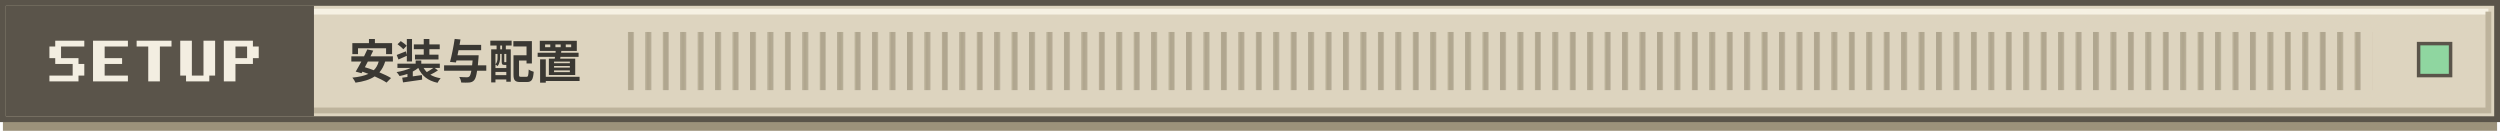
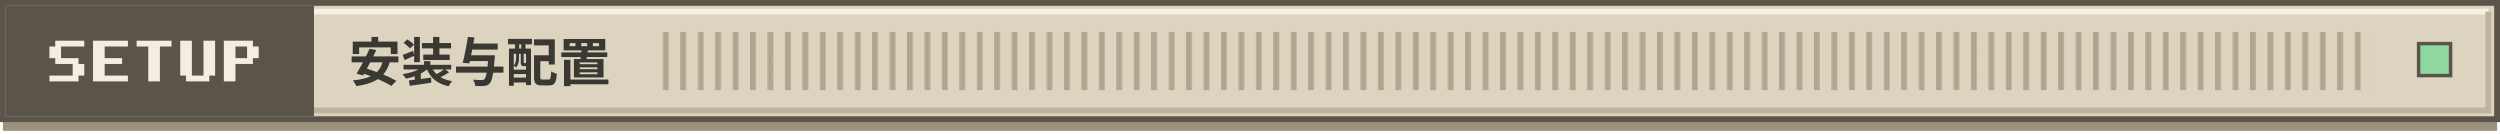
<svg xmlns="http://www.w3.org/2000/svg" viewBox="0 0 860 46" width="860" role="img" aria-label="安装与配置 · SETUP">
  <defs>
    <style>.c{font-family:"Microsoft YaHei UI","PingFang SC","Noto Sans SC","Microsoft YaHei",sans-serif;font-weight:700}</style>
    <pattern id="dots" width="4" height="4" patternUnits="userSpaceOnUse">
      <rect width="1" height="1" fill="rgba(0,0,0,.05)" />
    </pattern>
    <pattern id="vent" width="6" height="20" patternUnits="userSpaceOnUse">
      <rect width="2" height="20" fill="#a89e87" />
    </pattern>
  </defs>
  <rect x="1" y="5" width="858" height="40" fill="#9c927b" />
  <rect x="1" y="1" width="858" height="40" fill="#ddd4bf" stroke="#5a544a" stroke-width="2" />
  <path d="M4 39V4H856" fill="none" stroke="#f6f1e3" stroke-width="2" />
  <path d="M856 4V38H4" fill="none" stroke="#bdb39c" stroke-width="2" />
  <rect x="2" y="2" width="106" height="38" fill="#5a544a" />
  <path d="M19.00 14.00h2.00v2.00h-2.00zM21.00 14.00h2.00v2.00h-2.00zM23.00 14.00h2.00v2.00h-2.00zM25.00 14.00h2.00v2.00h-2.00zM27.00 14.00h2.00v2.00h-2.00zM17.00 16.00h2.00v2.00h-2.00zM19.00 16.00h2.00v2.00h-2.00zM17.00 18.00h2.00v2.00h-2.00zM19.00 18.00h2.00v2.00h-2.00zM19.00 20.00h2.00v2.00h-2.00zM21.00 20.00h2.00v2.00h-2.00zM23.00 20.00h2.00v2.00h-2.00zM25.00 20.00h2.00v2.00h-2.00zM25.00 22.00h2.00v2.00h-2.00zM27.00 22.00h2.00v2.00h-2.00zM25.00 24.00h2.00v2.00h-2.00zM27.00 24.00h2.00v2.00h-2.00zM17.00 26.00h2.00v2.00h-2.00zM19.00 26.00h2.00v2.00h-2.00zM21.00 26.00h2.00v2.00h-2.00zM23.00 26.00h2.00v2.00h-2.00zM25.00 26.00h2.00v2.00h-2.00zM32.00 14.00h2.00v2.00h-2.00zM34.00 14.00h2.00v2.00h-2.00zM36.00 14.00h2.00v2.00h-2.00zM38.00 14.00h2.00v2.00h-2.00zM40.00 14.00h2.00v2.00h-2.00zM42.00 14.00h2.00v2.00h-2.00zM32.00 16.00h2.00v2.00h-2.00zM34.00 16.00h2.00v2.00h-2.00zM32.00 18.00h2.00v2.00h-2.00zM34.00 18.00h2.00v2.00h-2.00zM32.00 20.00h2.00v2.00h-2.00zM34.00 20.00h2.00v2.00h-2.00zM36.00 20.00h2.00v2.00h-2.00zM38.00 20.00h2.00v2.00h-2.00zM40.00 20.00h2.00v2.00h-2.00zM32.00 22.00h2.00v2.00h-2.00zM34.00 22.00h2.00v2.00h-2.00zM32.00 24.00h2.00v2.00h-2.00zM34.00 24.00h2.00v2.00h-2.00zM32.00 26.00h2.00v2.00h-2.00zM34.00 26.00h2.00v2.00h-2.00zM36.00 26.00h2.00v2.00h-2.00zM38.00 26.00h2.00v2.00h-2.00zM40.00 26.00h2.00v2.00h-2.00zM42.00 26.00h2.00v2.00h-2.00zM47.00 14.00h2.00v2.00h-2.00zM49.00 14.00h2.00v2.00h-2.00zM51.00 14.00h2.00v2.00h-2.00zM53.00 14.00h2.00v2.00h-2.00zM55.00 14.00h2.00v2.00h-2.00zM57.00 14.00h2.00v2.00h-2.00zM51.00 16.00h2.00v2.00h-2.00zM53.00 16.00h2.00v2.00h-2.00zM51.00 18.00h2.00v2.00h-2.00zM53.00 18.00h2.00v2.00h-2.00zM51.00 20.00h2.00v2.00h-2.00zM53.00 20.00h2.00v2.00h-2.00zM51.00 22.00h2.00v2.00h-2.00zM53.00 22.00h2.00v2.00h-2.00zM51.00 24.00h2.00v2.00h-2.00zM53.00 24.00h2.00v2.00h-2.00zM51.00 26.00h2.00v2.00h-2.00zM53.00 26.00h2.00v2.00h-2.00zM62.00 14.00h2.00v2.00h-2.00zM64.00 14.00h2.00v2.00h-2.00zM70.00 14.00h2.00v2.00h-2.00zM72.00 14.00h2.00v2.00h-2.00zM62.00 16.00h2.00v2.00h-2.00zM64.00 16.00h2.00v2.00h-2.00zM70.00 16.00h2.00v2.00h-2.00zM72.00 16.00h2.00v2.00h-2.00zM62.00 18.00h2.00v2.00h-2.00zM64.00 18.00h2.00v2.00h-2.00zM70.00 18.00h2.00v2.00h-2.00zM72.00 18.00h2.00v2.00h-2.00zM62.00 20.00h2.00v2.00h-2.00zM64.00 20.00h2.00v2.00h-2.00zM70.00 20.00h2.00v2.00h-2.00zM72.00 20.00h2.00v2.00h-2.00zM62.00 22.00h2.00v2.00h-2.00zM64.00 22.00h2.00v2.00h-2.00zM70.00 22.00h2.00v2.00h-2.00zM72.00 22.00h2.00v2.00h-2.00zM62.00 24.00h2.00v2.00h-2.00zM64.00 24.00h2.00v2.00h-2.00zM70.00 24.00h2.00v2.00h-2.00zM72.00 24.00h2.00v2.00h-2.00zM64.00 26.00h2.00v2.00h-2.00zM66.00 26.00h2.00v2.00h-2.00zM68.00 26.00h2.00v2.00h-2.00zM70.00 26.00h2.00v2.00h-2.00zM77.00 14.00h2.00v2.00h-2.00zM79.00 14.00h2.00v2.00h-2.00zM81.00 14.00h2.00v2.00h-2.00zM83.00 14.00h2.00v2.00h-2.00zM85.00 14.00h2.00v2.00h-2.00zM77.00 16.00h2.00v2.00h-2.00zM79.00 16.00h2.00v2.00h-2.00zM85.00 16.00h2.00v2.00h-2.00zM87.00 16.00h2.00v2.00h-2.00zM77.00 18.00h2.00v2.00h-2.00zM79.00 18.00h2.00v2.00h-2.00zM85.00 18.00h2.00v2.00h-2.00zM87.00 18.00h2.00v2.00h-2.00zM77.00 20.00h2.00v2.00h-2.00zM79.00 20.00h2.00v2.00h-2.00zM81.00 20.00h2.00v2.00h-2.00zM83.00 20.00h2.00v2.00h-2.00zM85.00 20.00h2.00v2.00h-2.00zM77.00 22.00h2.00v2.00h-2.00zM79.00 22.00h2.00v2.00h-2.00zM77.00 24.00h2.00v2.00h-2.00zM79.00 24.00h2.00v2.00h-2.00zM77.00 26.00h2.00v2.00h-2.00zM79.00 26.00h2.00v2.00h-2.00z" fill="#f3eee1" />
-   <text class="c" x="120" y="27" font-size="16" fill="#3a3833">安装与配置</text>
-   <rect x="214" y="11" width="602" height="20" fill="url(#vent)" opacity=".85" />
+   <text class="c" x="120" y="28" font-size="18" fill="#3a3833">安装与配置</text>
+   <rect x="226" y="11" width="590" height="20" fill="url(#vent)" opacity=".85" />
  <rect x="832" y="15" width="11" height="11" fill="#8fd6a0" stroke="#5a544a" stroke-width="1.2" />
</svg>
